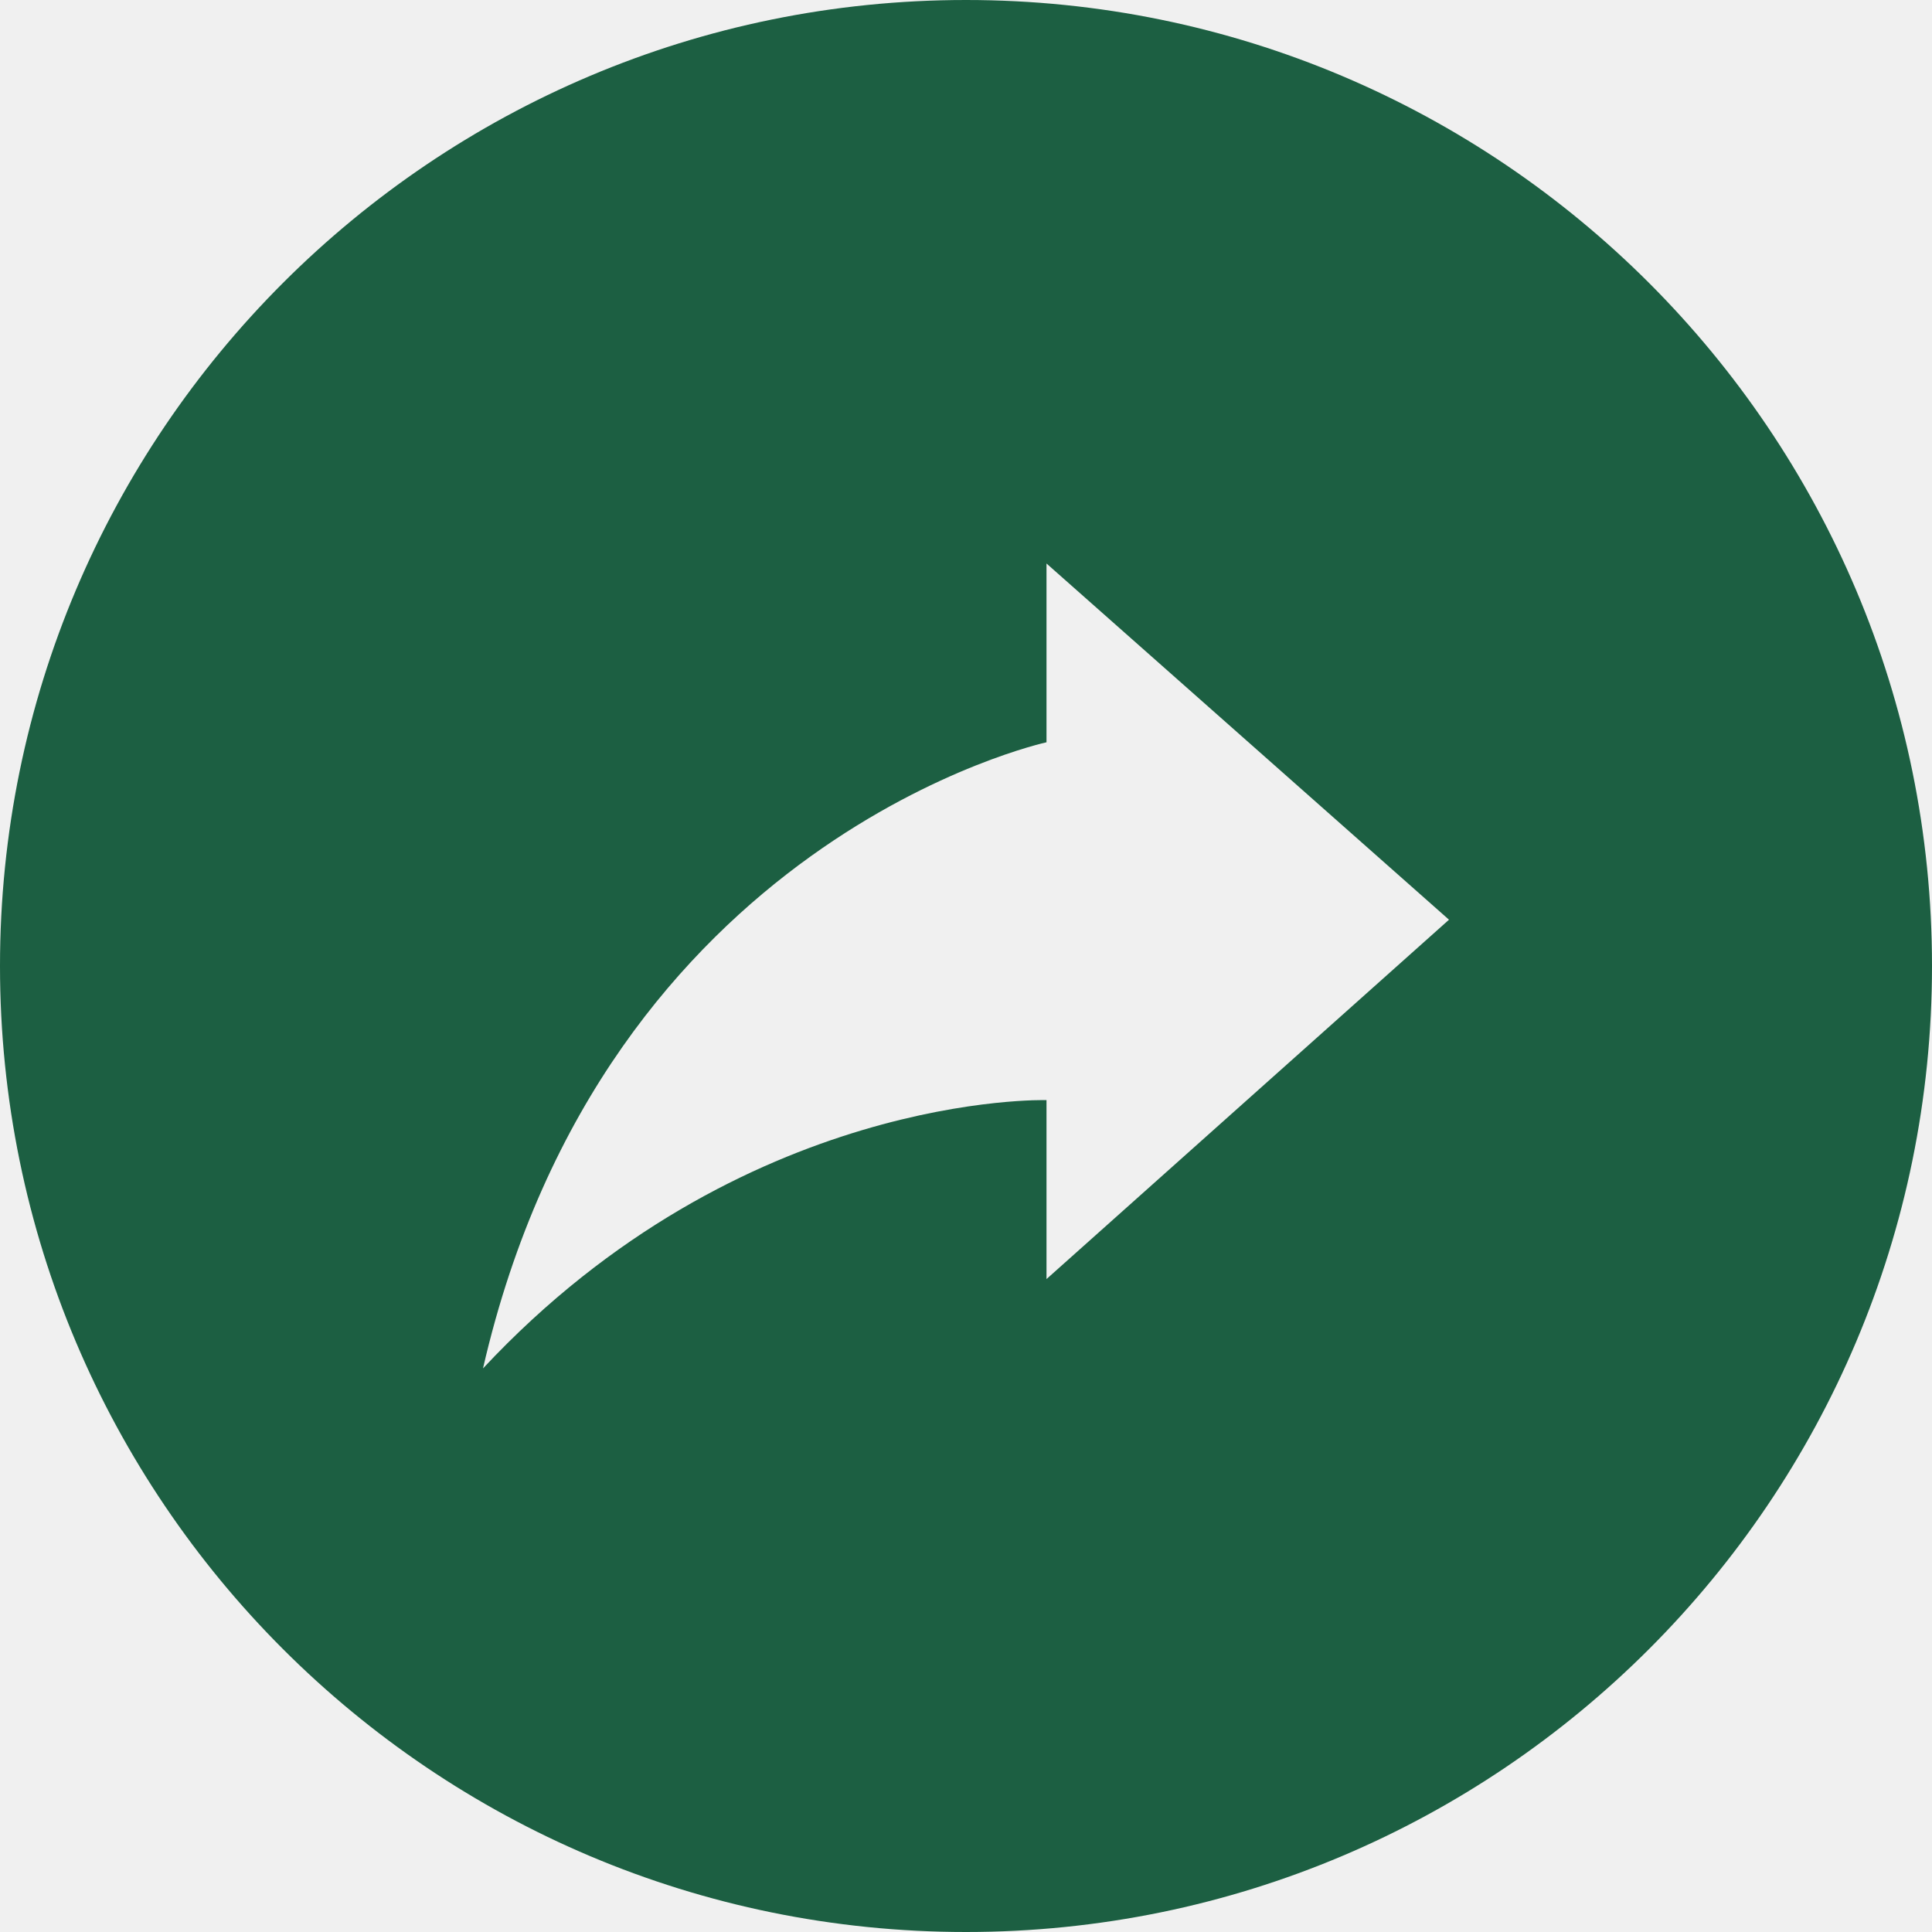
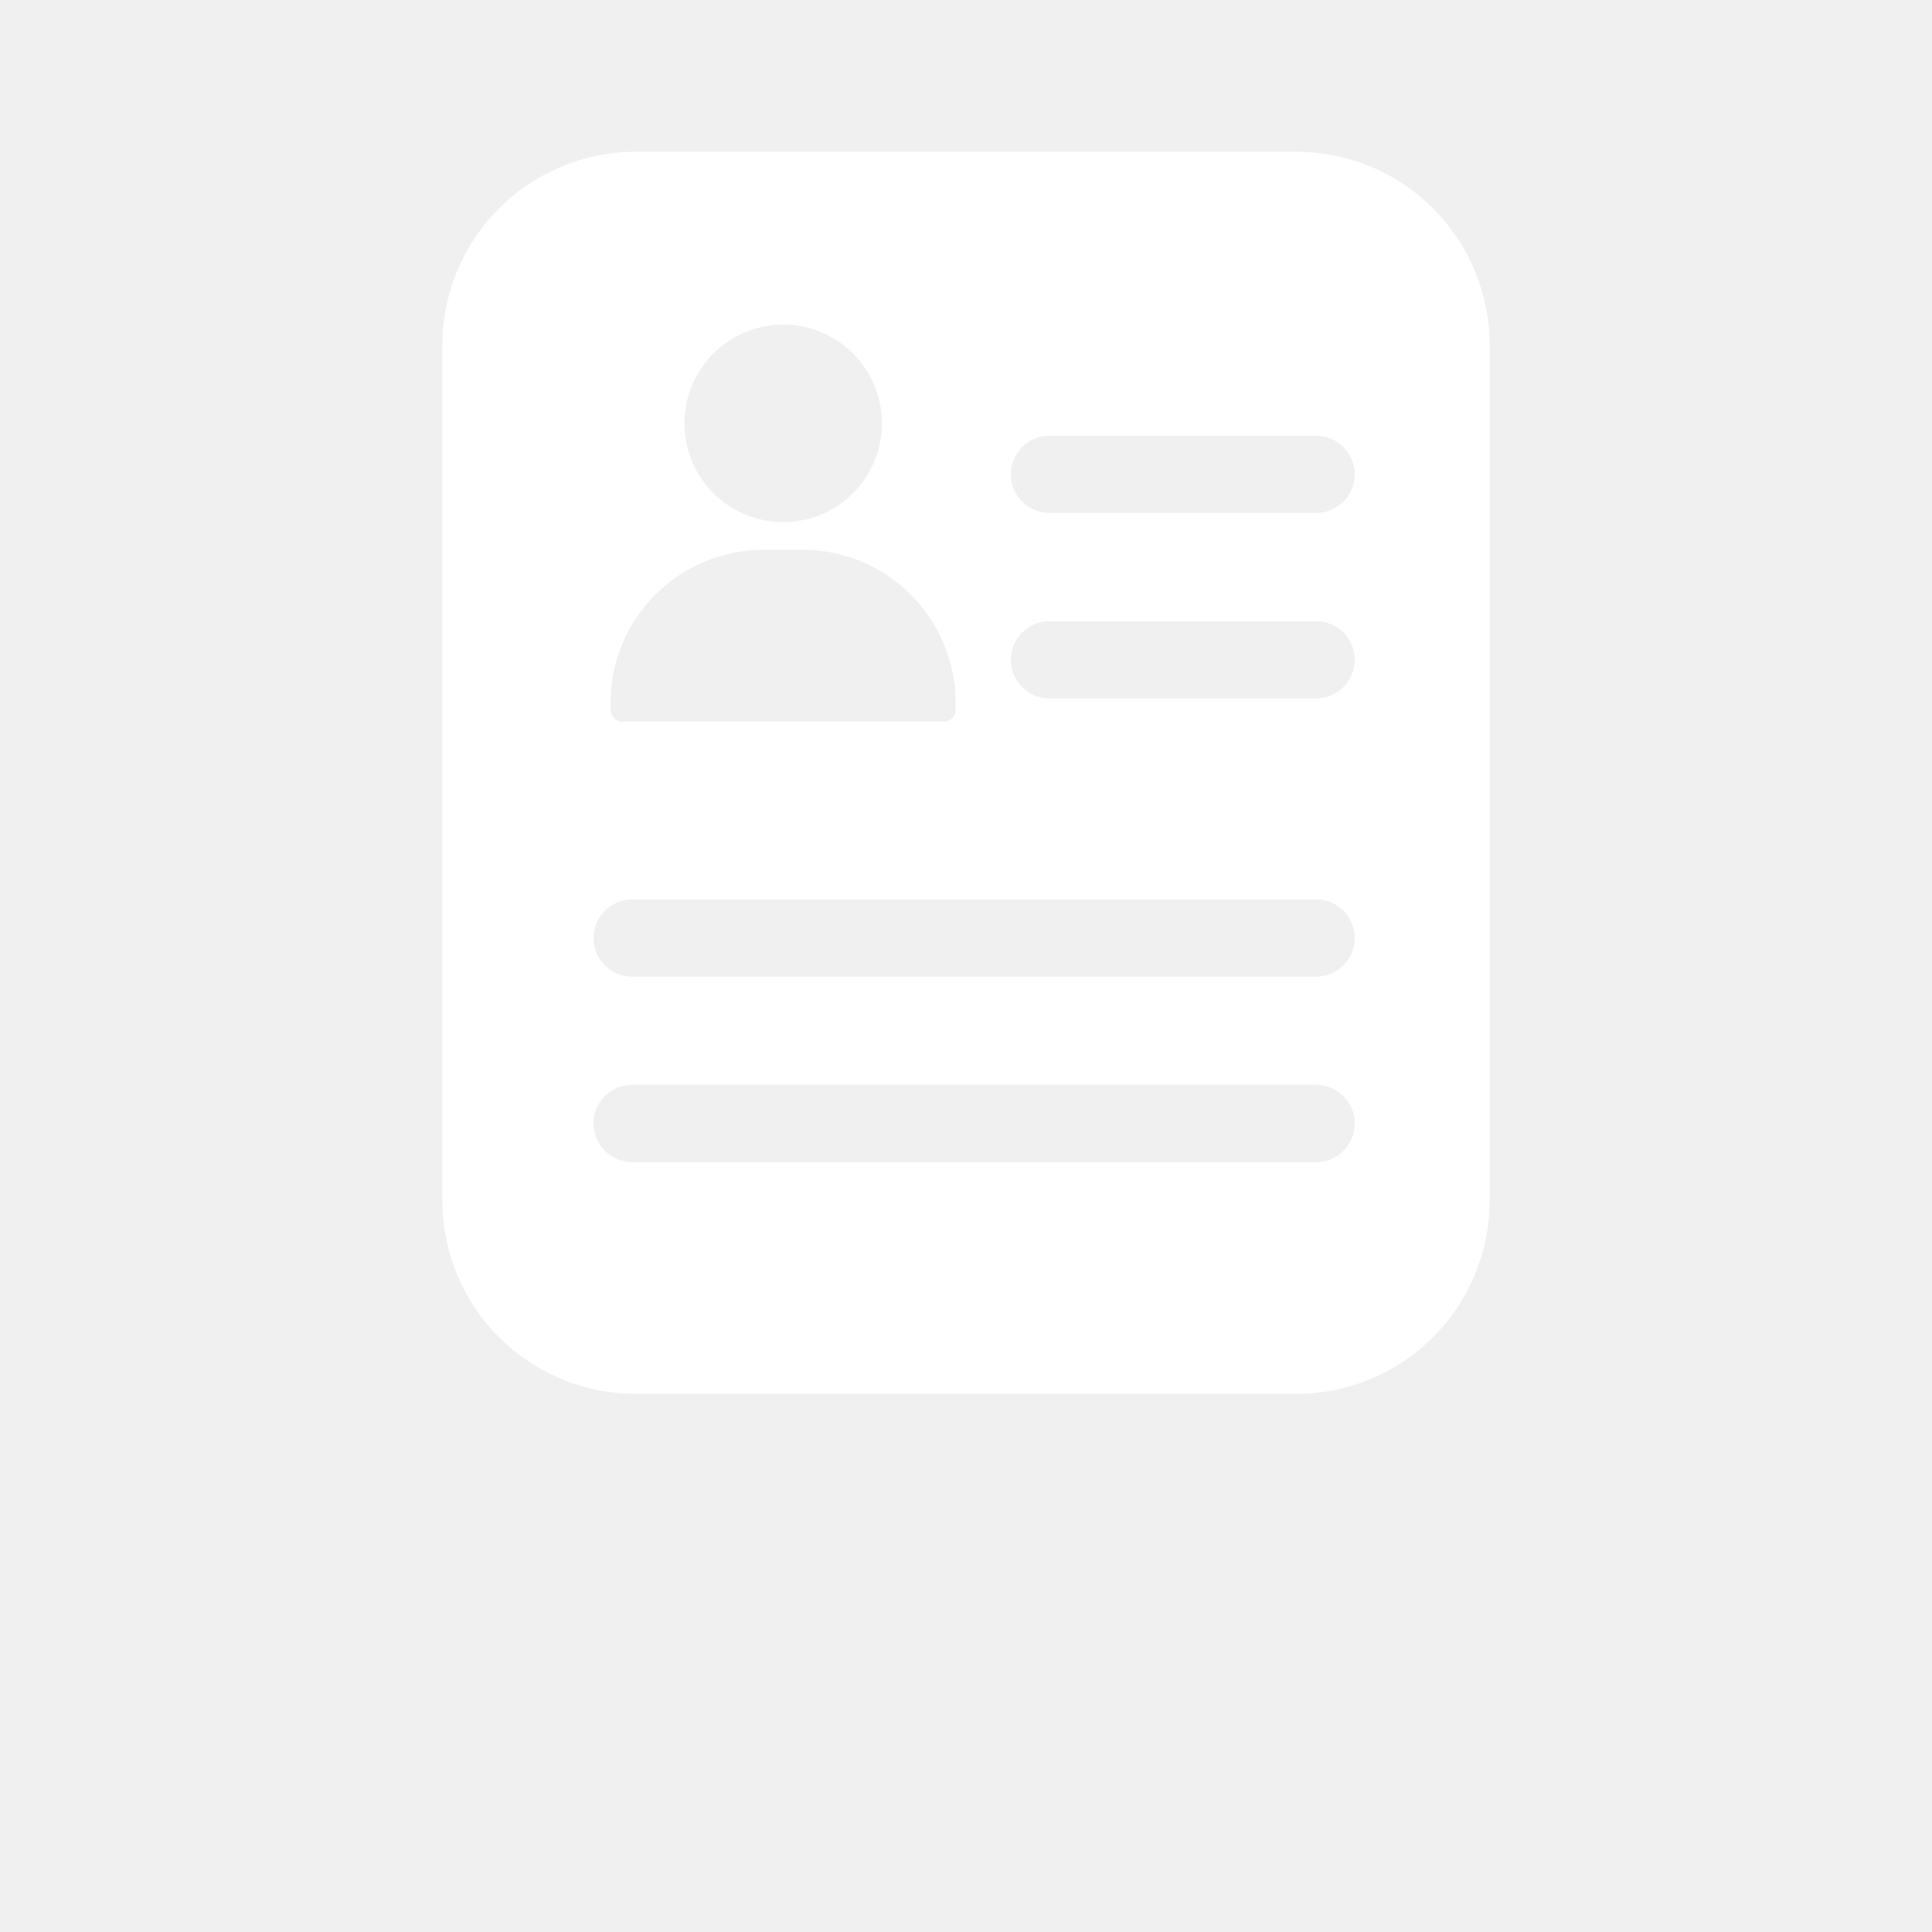
- <svg xmlns="http://www.w3.org/2000/svg" width="24" height="24" viewBox="0 0 24 24">
-   <path d="M12 0c-6.627 0-12 5.373-12 12s5.373 12 12 12 12-5.373 12-12-5.373-12-12-12zm1 15.889v-2.223s-3.78-.114-7 3.333c1.513-6.587 7-7.778 7-7.778v-2.221l5 4.425-5 4.464z" style="fill: #1c5f42" />
+ <svg xmlns="http://www.w3.org/2000/svg" width="170pt" height="170pt" version="1.1" viewBox="0 0 700 700" fill="#ffffff">
+   <defs>
+     <symbol id="t" overflow="visible">
+       <path d="m18.766-1.125c-0.969 0.5-1.98 0.875-3.031 1.125-1.043 0.258-2.137 0.391-3.281 0.391-3.398 0-6.09-0.945-8.078-2.844-1.992-1.906-2.984-4.484-2.984-7.734 0-3.258 0.992-5.836 2.984-7.734 1.988-1.906 4.68-2.859 8.078-2.859 1.145 0 2.238 0.133 3.281 0.391 1.051 0.25 2.062 0.625 3.031 1.125v4.219c-0.98-0.656-1.945-1.141-2.891-1.453-0.949-0.312-1.949-0.469-3-0.469-1.875 0-3.352 0.605-4.422 1.812-1.074 1.199-1.609 2.856-1.609 4.969 0 2.106 0.535 3.762 1.609 4.969 1.07 1.199 2.547 1.797 4.422 1.797 1.051 0 2.051-0.148 3-0.453 0.945-0.312 1.91-0.801 2.891-1.469z" />
+     </symbol>
+     <symbol id="c" overflow="visible">
+       <path d="m13.734-11.141c-0.438-0.195-0.871-0.344-1.297-0.438-0.418-0.102-0.84-0.156-1.266-0.156-1.262 0-2.231 0.406-2.906 1.219-0.68 0.805-1.016 1.953-1.016 3.453v7.062h-4.891v-15.312h4.891v2.516c0.625-1 1.344-1.727 2.156-2.188 0.82-0.469 1.801-0.703 2.938-0.703 0.164 0 0.344 0.012 0.531 0.031 0.195 0.012 0.477 0.039 0.844 0.078z" />
+     </symbol>
+     <symbol id="a" overflow="visible">
+       <path d="m17.641-7.703v1.406h-11.453c0.125 1.148 0.539 2.008 1.25 2.578 0.707 0.574 1.703 0.859 2.984 0.859 1.031 0 2.082-0.148 3.156-0.453 1.082-0.312 2.191-0.773 3.328-1.391v3.766c-1.156 0.438-2.312 0.766-3.469 0.984-1.156 0.227-2.312 0.344-3.469 0.344-2.773 0-4.93-0.703-6.469-2.109-1.531-1.406-2.297-3.379-2.297-5.922 0-2.5 0.754-4.461 2.266-5.891 1.508-1.438 3.582-2.156 6.219-2.156 2.406 0 4.332 0.73 5.781 2.188 1.445 1.449 2.172 3.383 2.172 5.797zm-5.031-1.625c0-0.926-0.273-1.672-0.812-2.234-0.543-0.57-1.25-0.859-2.125-0.859-0.949 0-1.719 0.266-2.312 0.797s-0.965 1.297-1.109 2.297z" />
+     </symbol>
+     <symbol id="k" overflow="visible">
+       <path d="m9.219-6.891c-1.023 0-1.793 0.172-2.312 0.516-0.512 0.344-0.766 0.855-0.766 1.531 0 0.625 0.207 1.117 0.625 1.469 0.414 0.344 0.988 0.516 1.719 0.516 0.926 0 1.703-0.328 2.328-0.984 0.633-0.664 0.953-1.492 0.953-2.484v-0.562zm7.469-1.844v8.734h-4.922v-2.266c-0.656 0.93-1.398 1.605-2.219 2.031-0.824 0.414-1.824 0.625-3 0.625-1.586 0-2.871-0.457-3.859-1.375-0.992-0.926-1.484-2.129-1.484-3.609 0-1.789 0.613-3.102 1.844-3.938 1.238-0.844 3.18-1.266 5.828-1.266h2.891v-0.391c0-0.77-0.309-1.332-0.922-1.688-0.617-0.363-1.57-0.547-2.859-0.547-1.055 0-2.031 0.105-2.938 0.312-0.898 0.211-1.73 0.523-2.5 0.938v-3.734c1.039-0.25 2.086-0.441 3.141-0.578 1.062-0.133 2.125-0.203 3.188-0.203 2.758 0 4.75 0.547 5.969 1.641 1.227 1.086 1.844 2.856 1.844 5.312z" />
+     </symbol>
+     <symbol id="b" overflow="visible">
+       <path d="m7.703-19.656v4.344h5.047v3.5h-5.047v6.5c0 0.711 0.141 1.188 0.422 1.438s0.836 0.375 1.672 0.375h2.516v3.5h-4.188c-1.938 0-3.312-0.398-4.125-1.203-0.805-0.812-1.203-2.18-1.203-4.109v-6.5h-2.422v-3.5h2.422v-4.344z" />
+     </symbol>
+     <symbol id="j" overflow="visible">
+       <path d="m12.766-13.078v-8.203h4.922v21.281h-4.922v-2.219c-0.668 0.906-1.406 1.57-2.219 1.984s-1.758 0.625-2.828 0.625c-1.887 0-3.434-0.75-4.641-2.25-1.211-1.5-1.812-3.426-1.812-5.781 0-2.363 0.602-4.297 1.812-5.797 1.207-1.5 2.754-2.25 4.641-2.25 1.062 0 2 0.215 2.812 0.641 0.82 0.43 1.566 1.086 2.234 1.969zm-3.219 9.922c1.039 0 1.836-0.379 2.391-1.141 0.551-0.77 0.828-1.883 0.828-3.344 0-1.457-0.277-2.566-0.828-3.328-0.555-0.77-1.352-1.156-2.391-1.156-1.043 0-1.84 0.387-2.391 1.156-0.555 0.762-0.828 1.871-0.828 3.328 0 1.461 0.273 2.574 0.828 3.344 0.551 0.762 1.348 1.141 2.391 1.141z" />
+     </symbol>
+     <symbol id="i" overflow="visible">
+       <path d="m10.5-3.156c1.051 0 1.852-0.379 2.406-1.141 0.551-0.77 0.828-1.883 0.828-3.344 0-1.457-0.277-2.566-0.828-3.328-0.555-0.77-1.355-1.156-2.406-1.156-1.055 0-1.859 0.387-2.422 1.156-0.555 0.773-0.828 1.883-0.828 3.328 0 1.449 0.273 2.559 0.828 3.328 0.562 0.773 1.367 1.156 2.422 1.156zm-3.25-9.922c0.676-0.883 1.422-1.539 2.234-1.969 0.82-0.426 1.766-0.641 2.828-0.641 1.895 0 3.445 0.75 4.656 2.25 1.207 1.5 1.812 3.434 1.812 5.797 0 2.356-0.605 4.281-1.812 5.781-1.211 1.5-2.762 2.25-4.656 2.25-1.062 0-2.008-0.211-2.828-0.625-0.812-0.426-1.559-1.086-2.234-1.984v2.219h-4.891v-21.281h4.891z" />
+     </symbol>
+     <symbol id="h" overflow="visible">
+       <path d="m0.344-15.312h4.891l4.125 10.391 3.5-10.391h4.891l-6.438 16.766c-0.648 1.695-1.402 2.883-2.266 3.562-0.867 0.688-2 1.031-3.406 1.031h-2.844v-3.219h1.531c0.832 0 1.438-0.137 1.812-0.406 0.383-0.262 0.68-0.73 0.891-1.406l0.141-0.422z" />
+     </symbol>
+     <symbol id="e" overflow="visible">
+       <path d="m2.359-15.312h4.891v15.031c0 2.051-0.496 3.617-1.484 4.703-0.98 1.082-2.406 1.625-4.281 1.625h-2.422v-3.219h0.859c0.926 0 1.562-0.211 1.906-0.625 0.352-0.418 0.531-1.246 0.531-2.484zm0-5.969h4.891v4h-4.891z" />
+     </symbol>
+     <symbol id="g" overflow="visible">
+       <path d="m17.75-9.328v9.328h-4.922v-7.141c0-1.32-0.031-2.234-0.094-2.734s-0.168-0.867-0.312-1.109c-0.188-0.312-0.449-0.555-0.781-0.734-0.324-0.176-0.695-0.266-1.109-0.266-1.023 0-1.824 0.398-2.406 1.188-0.586 0.781-0.875 1.871-0.875 3.266v7.531h-4.891v-15.312h4.891v2.234c0.738-0.883 1.52-1.539 2.344-1.969 0.832-0.426 1.75-0.641 2.75-0.641 1.77 0 3.113 0.547 4.031 1.641 0.914 1.086 1.375 2.656 1.375 4.719z" />
+     </symbol>
+     <symbol id="s" overflow="visible">
+       <path d="m12.766-2.594c-0.668 0.887-1.406 1.543-2.219 1.969-0.812 0.418-1.758 0.625-2.828 0.625-1.867 0-3.406-0.734-4.625-2.203-1.219-1.477-1.828-3.352-1.828-5.625 0-2.289 0.609-4.164 1.828-5.625 1.219-1.469 2.758-2.203 4.625-2.203 1.07 0 2.016 0.215 2.828 0.641 0.812 0.418 1.551 1.074 2.219 1.969v-2.266h4.922v13.766c0 2.457-0.777 4.336-2.328 5.641-1.555 1.301-3.809 1.953-6.766 1.953-0.949 0-1.871-0.074-2.766-0.219-0.898-0.148-1.797-0.371-2.703-0.672v-3.812c0.863 0.488 1.703 0.852 2.516 1.094 0.82 0.238 1.648 0.359 2.484 0.359 1.602 0 2.773-0.352 3.516-1.047 0.75-0.699 1.125-1.797 1.125-3.297zm-3.219-9.531c-1.012 0-1.805 0.375-2.375 1.125-0.562 0.742-0.844 1.797-0.844 3.172 0 1.398 0.27 2.461 0.812 3.188 0.551 0.719 1.352 1.078 2.406 1.078 1.02 0 1.812-0.367 2.375-1.109 0.562-0.75 0.844-1.801 0.844-3.156 0-1.375-0.281-2.43-0.844-3.172-0.562-0.75-1.355-1.125-2.375-1.125z" />
+     </symbol>
+     <symbol id="f" overflow="visible">
+       <path d="m2.359-21.281h4.891v21.281h-4.891z" />
+     </symbol>
+     <symbol id="r" overflow="visible">
+       <path d="m12.422-21.281v3.219h-2.703c-0.688 0-1.172 0.125-1.453 0.375-0.273 0.25-0.406 0.688-0.406 1.312v1.062h4.188v3.5h-4.188v11.812h-4.891v-11.812h-2.438v-3.5h2.438v-1.062c0-1.664 0.461-2.898 1.391-3.703 0.926-0.801 2.367-1.203 4.328-1.203z" />
+     </symbol>
+     <symbol id="d" overflow="visible">
+       <path d="m9.641-12.188c-1.086 0-1.914 0.391-2.484 1.172-0.574 0.781-0.859 1.906-0.859 3.375s0.285 2.594 0.859 3.375c0.57 0.773 1.398 1.156 2.484 1.156 1.062 0 1.875-0.383 2.438-1.156 0.57-0.781 0.859-1.906 0.859-3.375s-0.289-2.594-0.859-3.375c-0.562-0.781-1.375-1.172-2.438-1.172zm0-3.5c2.633 0 4.691 0.715 6.172 2.141 1.477 1.418 2.219 3.387 2.219 5.906 0 2.512-0.742 4.481-2.219 5.906-1.48 1.418-3.539 2.125-6.172 2.125-2.648 0-4.715-0.707-6.203-2.125-1.492-1.426-2.234-3.394-2.234-5.906 0-2.519 0.742-4.488 2.234-5.906 1.488-1.426 3.555-2.141 6.203-2.141z" />
+     </symbol>
+     <symbol id="q" overflow="visible">
+       <path d="m16.547-12.766c0.613-0.945 1.348-1.672 2.203-2.172 0.852-0.5 1.789-0.75 2.812-0.75 1.758 0 3.098 0.547 4.016 1.641 0.926 1.086 1.391 2.656 1.391 4.719v9.328h-4.922v-7.984-0.359c0.008-0.133 0.016-0.32 0.016-0.562 0-1.082-0.164-1.863-0.484-2.344-0.312-0.488-0.824-0.734-1.531-0.734-0.93 0-1.648 0.387-2.156 1.156-0.512 0.762-0.773 1.867-0.781 3.312v7.516h-4.922v-7.984c0-1.695-0.148-2.785-0.438-3.266-0.293-0.488-0.812-0.734-1.562-0.734-0.938 0-1.664 0.387-2.172 1.156-0.512 0.762-0.766 1.859-0.766 3.297v7.531h-4.922v-15.312h4.922v2.234c0.602-0.863 1.289-1.516 2.062-1.953 0.781-0.438 1.641-0.656 2.578-0.656 1.062 0 2 0.258 2.812 0.766 0.812 0.512 1.426 1.23 1.844 2.156z" />
+     </symbol>
+     <symbol id="p" overflow="visible">
+       <path d="m17.75-9.328v9.328h-4.922v-7.109c0-1.344-0.031-2.266-0.094-2.766s-0.168-0.867-0.312-1.109c-0.188-0.312-0.449-0.555-0.781-0.734-0.324-0.176-0.695-0.266-1.109-0.266-1.023 0-1.824 0.398-2.406 1.188-0.586 0.781-0.875 1.871-0.875 3.266v7.531h-4.891v-21.281h4.891v8.203c0.738-0.883 1.52-1.539 2.344-1.969 0.832-0.426 1.75-0.641 2.75-0.641 1.77 0 3.113 0.547 4.031 1.641 0.914 1.086 1.375 2.656 1.375 4.719z" />
+     </symbol>
+     <symbol id="o" overflow="visible">
+       <path d="m2.578-20.406h5.875l7.422 14v-14h4.984v20.406h-5.875l-7.422-14v14h-4.984z" />
+     </symbol>
+     <symbol id="n" overflow="visible">
+       <path d="m2.188-5.969v-9.344h4.922v1.531c0 0.836-0.008 1.875-0.016 3.125-0.012 1.25-0.016 2.086-0.016 2.5 0 1.242 0.031 2.133 0.094 2.672 0.07 0.543 0.18 0.934 0.328 1.172 0.207 0.324 0.473 0.574 0.797 0.75 0.32 0.168 0.691 0.25 1.109 0.25 1.02 0 1.82-0.391 2.406-1.172 0.582-0.781 0.875-1.867 0.875-3.266v-7.562h4.891v15.312h-4.891v-2.219c-0.742 0.898-1.523 1.559-2.344 1.984-0.824 0.414-1.734 0.625-2.734 0.625-1.762 0-3.106-0.539-4.031-1.625-0.93-1.082-1.391-2.66-1.391-4.734z" />
+     </symbol>
+     <symbol id="m" overflow="visible">
+       <path d="m2.578-20.406h8.734c2.594 0 4.582 0.578 5.969 1.734 1.395 1.148 2.094 2.789 2.094 4.922 0 2.137-0.699 3.781-2.094 4.938-1.387 1.156-3.375 1.734-5.969 1.734h-3.484v7.078h-5.25zm5.25 3.812v5.703h2.922c1.02 0 1.805-0.25 2.359-0.75 0.562-0.5 0.844-1.203 0.844-2.109 0-0.914-0.281-1.617-0.844-2.109-0.555-0.488-1.34-0.734-2.359-0.734z" />
+     </symbol>
+     <symbol id="l" overflow="visible">
+       <path d="m14.719-14.828v3.984c-0.656-0.457-1.324-0.797-2-1.016-0.668-0.219-1.359-0.328-2.078-0.328-1.367 0-2.434 0.402-3.203 1.203-0.762 0.793-1.141 1.906-1.141 3.344 0 1.43 0.379 2.543 1.141 3.344 0.77 0.793 1.836 1.188 3.203 1.188 0.758 0 1.484-0.109 2.172-0.328 0.688-0.227 1.32-0.566 1.906-1.016v4c-0.762 0.281-1.539 0.488-2.328 0.625-0.781 0.145-1.574 0.219-2.375 0.219-2.762 0-4.922-0.707-6.484-2.125-1.555-1.414-2.328-3.383-2.328-5.906 0-2.531 0.773-4.504 2.328-5.922 1.562-1.414 3.723-2.125 6.484-2.125 0.801 0 1.594 0.074 2.375 0.219 0.781 0.137 1.555 0.352 2.328 0.641z" />
+     </symbol>
+   </defs>
+   <g>
+     <path d="m469.73 54.992h-239.45c-18.562 0.016-36.359 7.394-49.484 20.52-13.121 13.125-20.504 30.918-20.516 49.48v310.02c0.012 18.562 7.394 36.355 20.516 49.48 13.125 13.125 30.922 20.504 49.484 20.52h239.45c18.562-0.016 36.359-7.394 49.484-20.52 13.121-13.125 20.504-30.918 20.516-49.48v-310.02c-0.012-18.562-7.394-36.355-20.516-49.48-13.125-13.125-30.922-20.504-49.484-20.52zm-185.97 62.609c9.488 0 18.59 3.769 25.301 10.48 6.711 6.711 10.48 15.812 10.48 25.301 0 9.492-3.769 18.594-10.48 25.305-6.711 6.711-15.812 10.48-25.301 10.48-9.492 0-18.594-3.769-25.305-10.48-6.711-6.711-10.48-15.812-10.48-25.305 0.016-9.484 3.789-18.578 10.496-25.285 6.707-6.707 15.801-10.484 25.289-10.496zm-62.555 137.03c0.016-14.699 5.863-28.793 16.254-39.188 10.395-10.395 24.488-16.238 39.188-16.254h14.168c14.699 0.016 28.793 5.859 39.184 16.254 10.395 10.395 16.242 24.488 16.254 39.188v2.574c0 2.352-1.902 4.258-4.254 4.258h-116.48c-2.352 0-4.254-1.906-4.254-4.258zm255.64 166.43h-247.8c-7.731 0-14-6.266-14-14 0-7.731 6.269-14 14-14h247.8c7.731 0 14 6.269 14 14 0 7.734-6.269 14-14 14zm0-67.199h-247.8c-7.731 0-14-6.266-14-14 0-7.731 6.269-14 14-14h247.8c7.731 0 14 6.269 14 14 0 7.734-6.269 14-14 14zm0-100.8h-96.602c-7.731 0-14-6.266-14-14 0-7.731 6.269-14 14-14h96.602c7.731 0 14 6.269 14 14 0 7.734-6.269 14-14 14zm0-67.199h-96.602c-7.731 0-14-6.266-14-14 0-7.731 6.269-14 14-14h96.602c7.731 0 14 6.269 14 14 0 7.734-6.269 14-14 14z" />
+   </g>
</svg>
